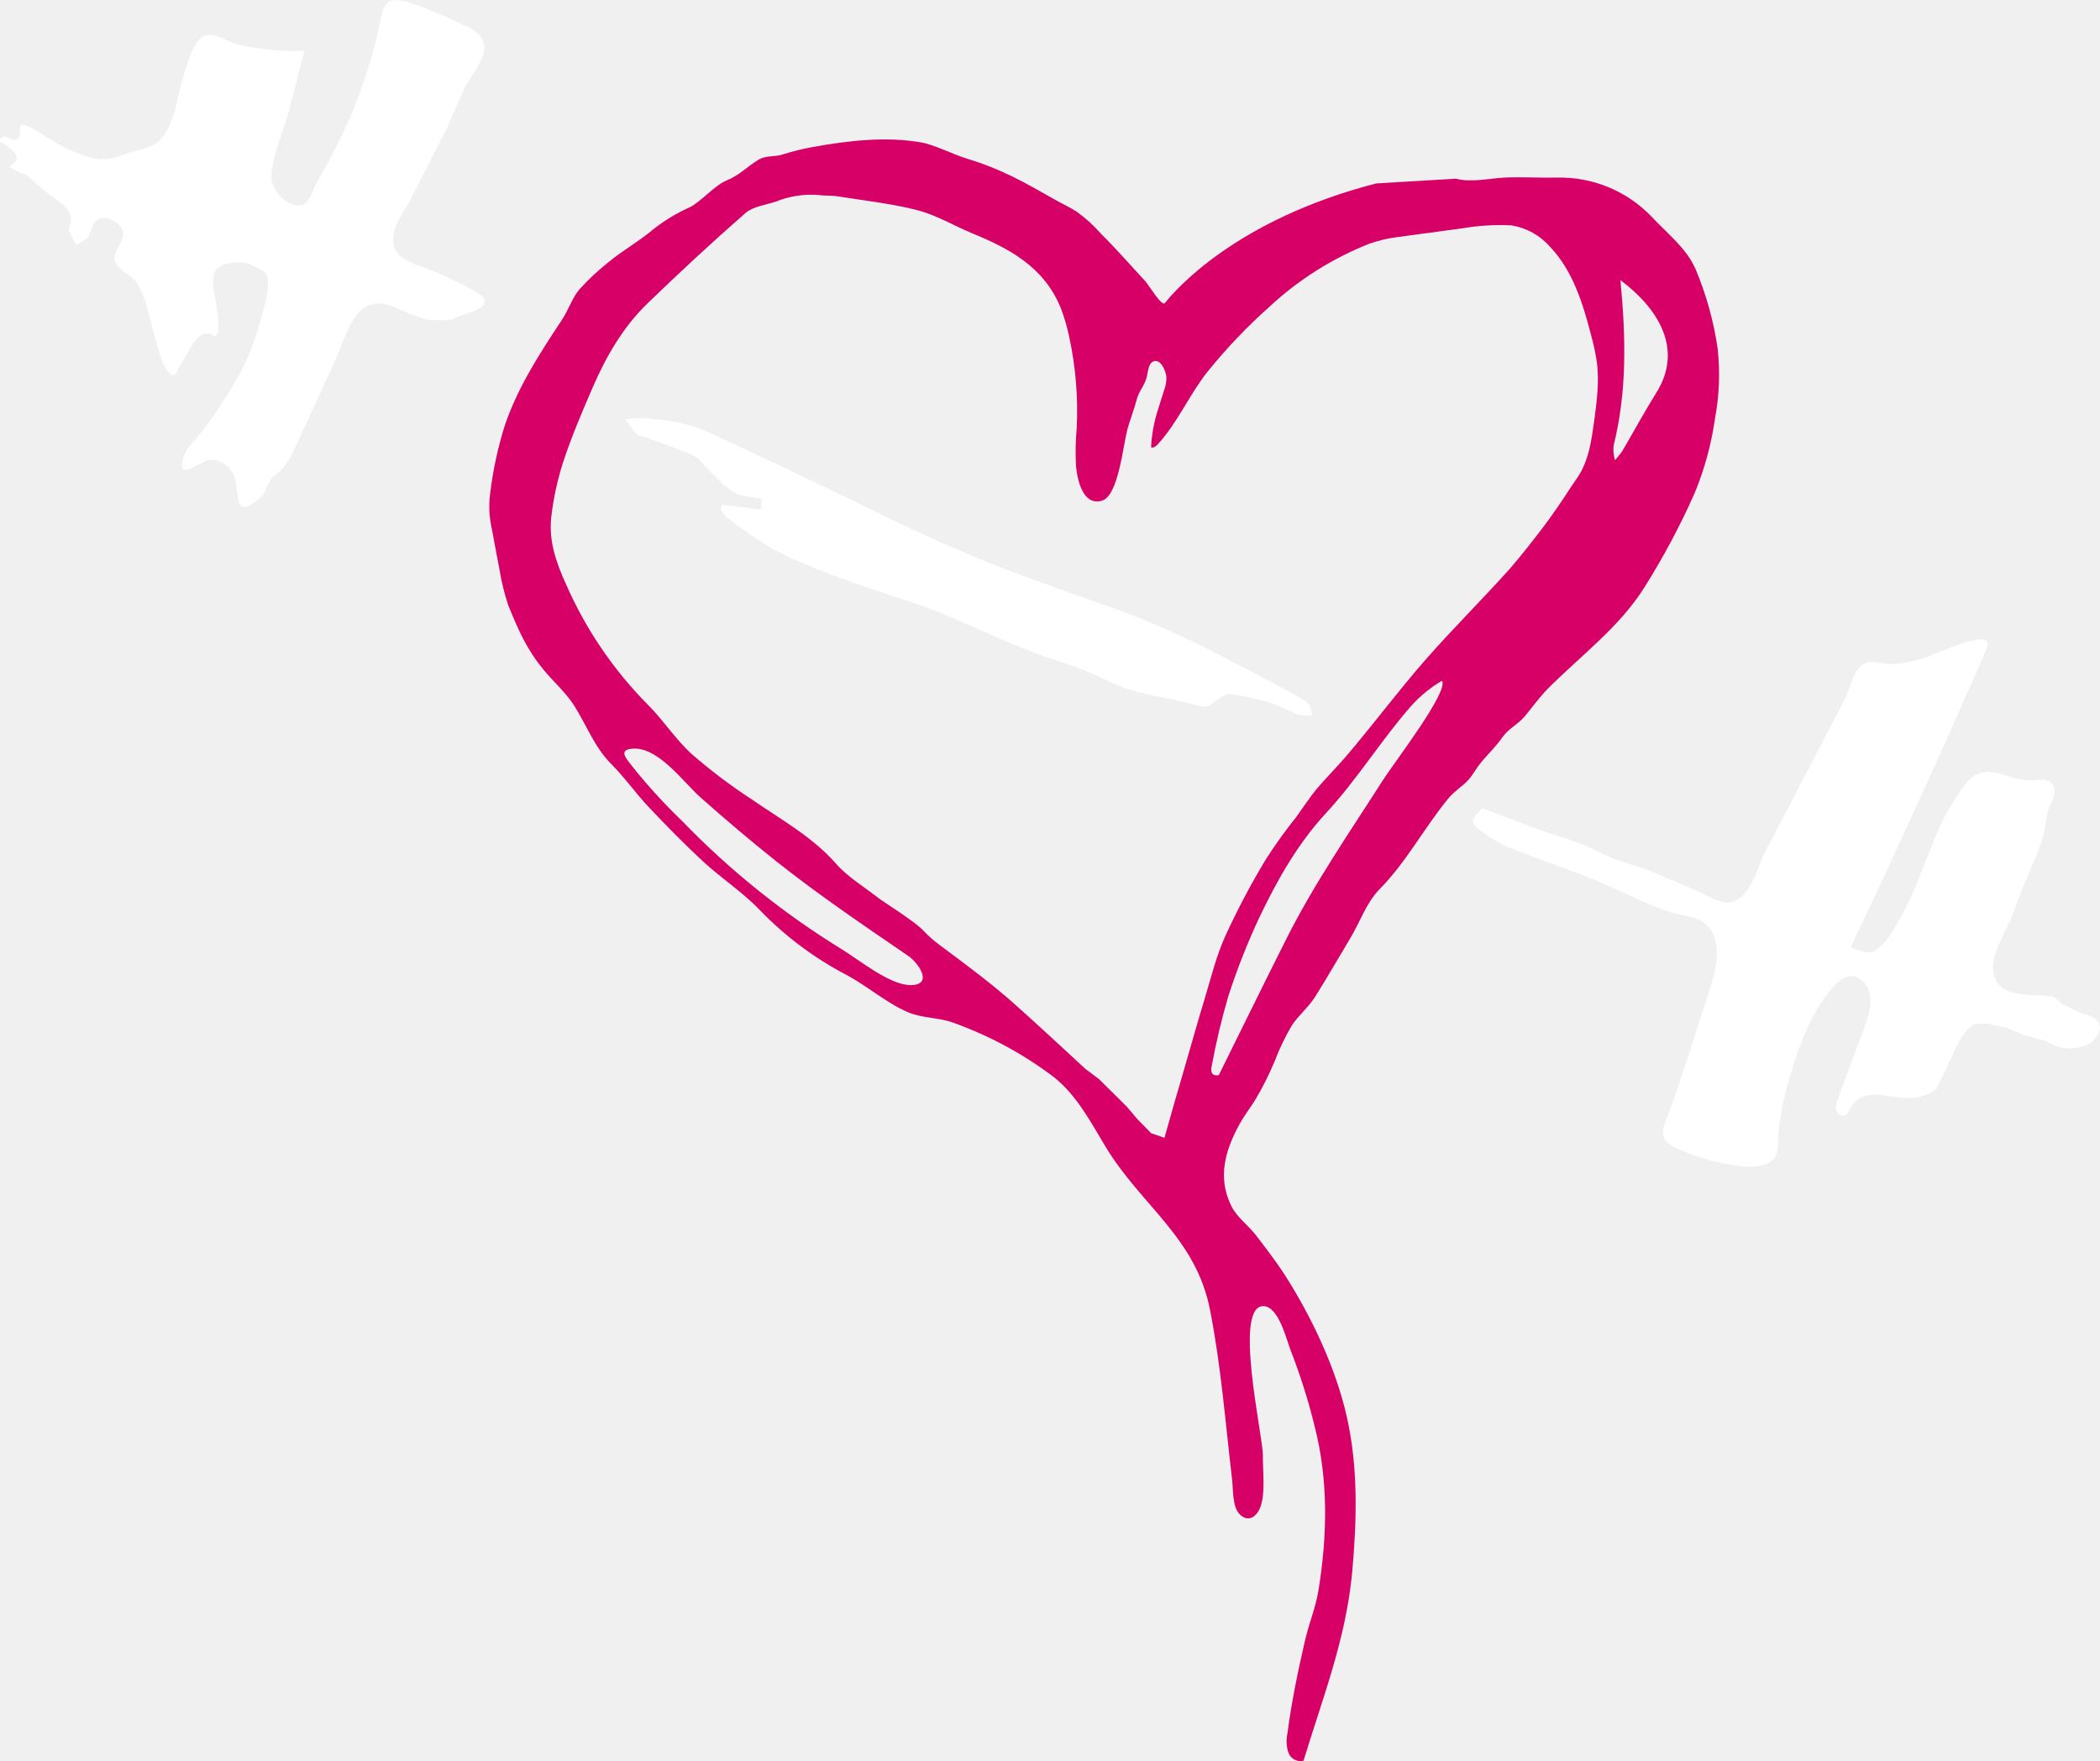
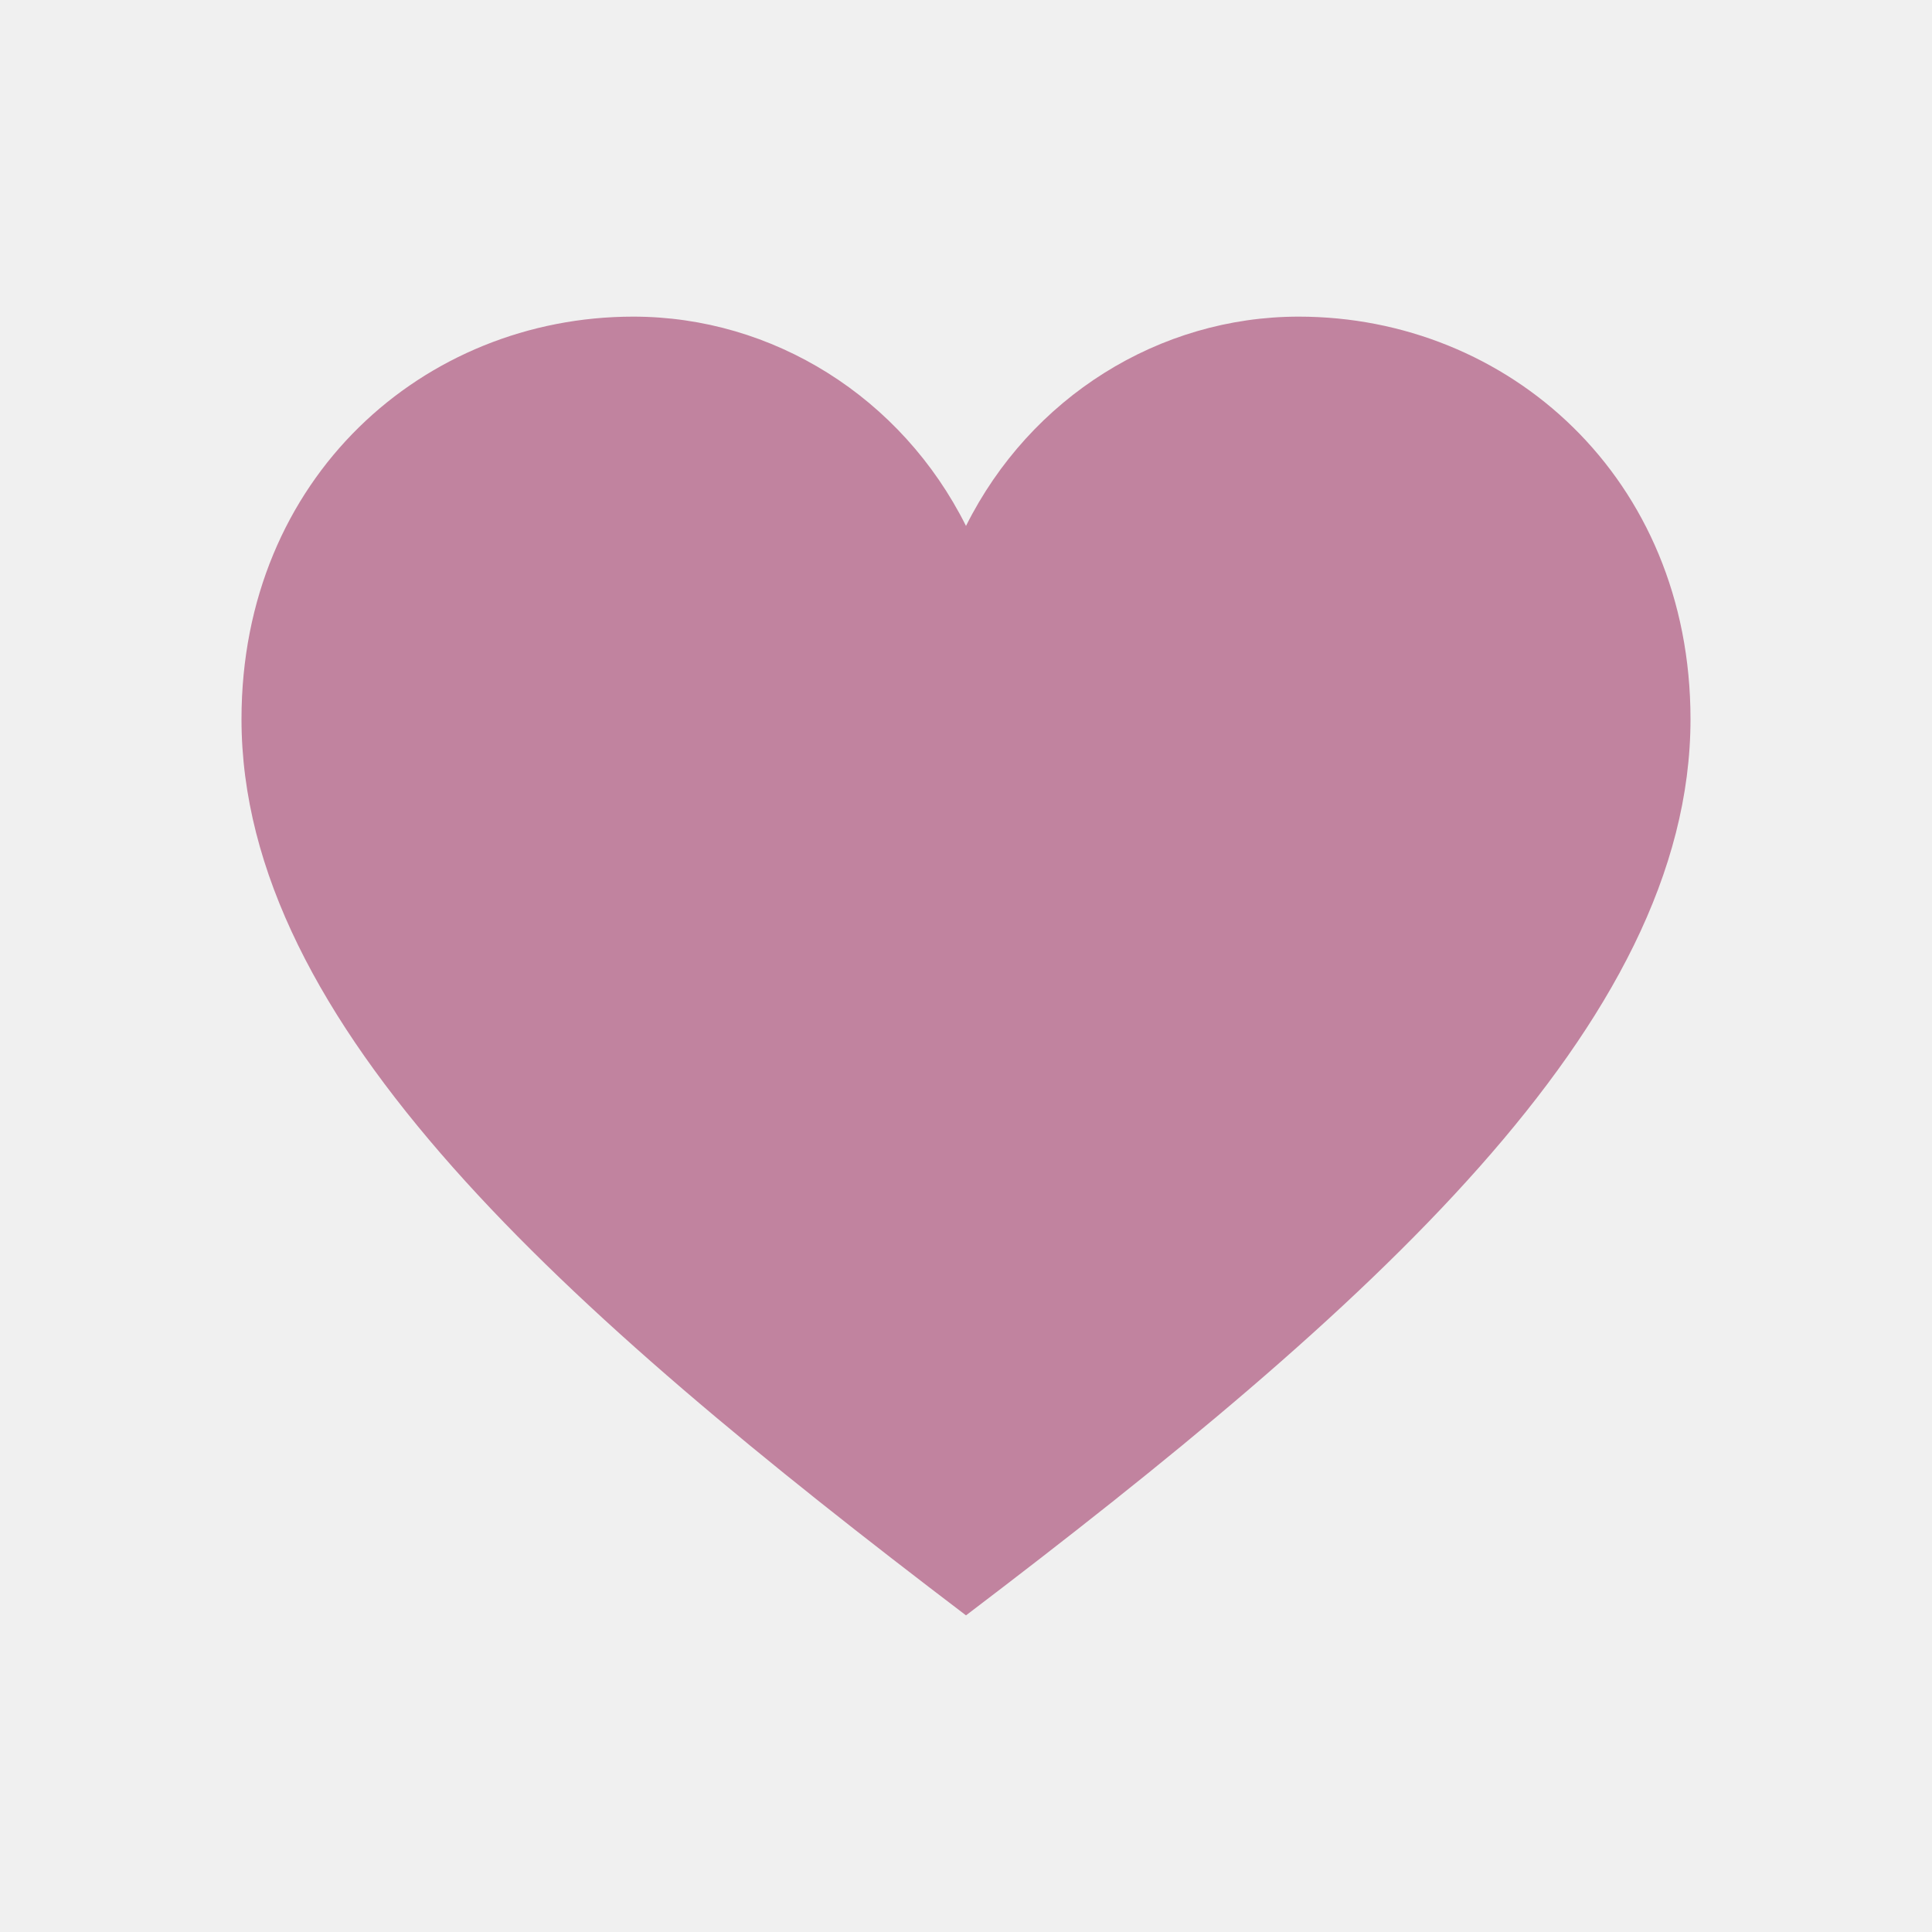
- <svg xmlns="http://www.w3.org/2000/svg" viewBox="0 0 381.01 319.57">
-   <defs>
-     <style>.cls-1{fill:#d60067;}.cls-2{fill:#fff;}</style>
-   </defs>
-   <g id="Layer_2" data-name="Layer 2">
-     <g id="Layer_1-2" data-name="Layer 1">
-       <path class="cls-1" d="M249.7,33.29C224.36,39.81,213.28,52.55,211.35,55c-.56.72-2.91-3.29-3.58-4-2.65-2.85-5.22-5.81-8-8.56a25.38,25.38,0,0,0-4.39-4c-1.28-.85-2.7-1.47-4-2.22-5.66-3.21-9.6-5.49-15.83-7.39-2.76-.84-5.88-2.53-8.5-3-6.39-1.1-13.26-.3-19.68.87a41.07,41.07,0,0,0-5.25,1.3c-1.49.52-3.17.15-4.52,1-2.32,1.43-3.34,2.75-5.83,3.78-2.09.86-4.6,3.82-6.61,4.83a31.22,31.22,0,0,0-6.5,3.9c-2.63,2.25-5.73,3.95-8.4,6.18a42.78,42.78,0,0,0-5.1,4.79c-1.37,1.6-2,3.74-3.19,5.54C98,64,94,70.18,91.64,77.05a67.84,67.84,0,0,0-2.73,12.69,18.19,18.19,0,0,0,.34,6.31c.35,2,1,5.31,1.37,7.31a41.57,41.57,0,0,0,1.61,6.53c1.82,4.45,3.25,7.82,6.34,11.6,1.81,2.21,4,4.09,5.56,6.5,2.28,3.58,3.71,7.6,6.74,10.63,2.45,2.45,4.46,5.34,6.82,7.84,3.18,3.38,6.46,6.71,9.84,9.85s7.21,5.58,10.29,8.82a61.37,61.37,0,0,0,15.68,11.76c3.81,2,7.47,5.26,11.38,6.87,2.59,1.07,5.52.87,8.17,1.88a68.47,68.47,0,0,1,18.15,9.83c4.21,3.36,6.66,8.13,9.39,12.65,6.47,10.71,16.41,16.51,18.95,29.62,2,10.16,2.79,20.48,4,30.74.22,1.78,0,5,1.41,6.37s2.84.6,3.58-1c1.17-2.55.54-7,.6-9.8,0-3.5-5.52-27.58.27-27,2.63.29,4,6,4.76,8a110.55,110.55,0,0,1,4.41,14c2.45,9.72,2.25,19.63.65,29.52-.5,3.16-1.72,6-2.44,9.12-1.3,5.6-2.46,11.23-3.2,16.92a6.74,6.74,0,0,0,.16,3.43,2.36,2.36,0,0,0,2.76,1.51c3.5-11.47,7.71-22.16,8.83-34.19.85-9.41,1.12-19.09-1-28.36-2-8.77-6.31-17.9-11.13-25.47-1.63-2.56-3.47-4.92-5.3-7.32-1.34-1.75-3.47-3.29-4.45-5.25-2.61-5.21-1.2-10.09,1.41-14.89.83-1.52,1.89-2.9,2.82-4.36a55.17,55.17,0,0,0,3.59-7.12,41.85,41.85,0,0,1,3.16-6.57c1.22-1.79,2.94-3.2,4.1-5,2.22-3.52,4.28-7.14,6.43-10.7,1.85-3.06,2.89-6.45,5.39-9,4.83-4.89,8.06-11.12,12.44-16.43,1.11-1.35,2.64-2.22,3.72-3.46.75-.86,1.33-2,2.06-2.87,1.28-1.61,2.84-3.06,4-4.73s2.82-2.32,4.1-3.86,2.56-3.33,4-4.82c6-6.08,13.08-11.22,17.69-18.57a133.38,133.38,0,0,0,9.11-17.1,55.77,55.77,0,0,0,3.68-13.47,43.35,43.35,0,0,0,.49-12.74,58.78,58.78,0,0,0-4-14.41c-1.67-3.85-5.17-6.5-8-9.55a23,23,0,0,0-17.11-7.08c-3.22.07-6.41-.15-9.64,0-2.81.16-6,.93-8.74.2Zm43.05,47.63C295.2,71.17,295,61.27,294,50.84c7,5.24,11.46,12.64,6.46,20.52-2.15,3.43-4.06,7-6.12,10.49-.25.44-.64.78-1.32,1.67A7,7,0,0,1,292.75,80.92ZM213.82,65.34a1.28,1.28,0,0,1-.34.59A2,2,0,0,0,213.82,65.34ZM165.4,178.78c-3.78.15-9.48-4.54-12.57-6.44A148.3,148.3,0,0,1,123.76,149a101.83,101.83,0,0,1-8.72-9.51c-1.26-1.68-3.18-3.48-.12-3.63,4.58-.21,9.06,6.06,12.11,8.8q6.74,6,13.84,11.68c7.69,6.1,15.75,11.55,23.84,17.09C166.52,174.63,169.42,178.62,165.4,178.78Zm-50.5-49.11s.15-.1.15-.1h0Zm142.75,2.21c-2.67,4-5.81,8.25-6.59,9.47-6.13,9.6-12.64,19-17.74,29.18-4.12,8.18-8.13,16.41-12.2,24.6-1.42.19-1.47-.74-1.27-1.67a125.55,125.55,0,0,1,3-12.64,122.15,122.15,0,0,1,5.59-14.21c3.23-6.81,7-13.47,12.1-19,5.73-6.17,10.09-13.37,15.63-19.65a24,24,0,0,1,5.44-4.41C262.28,124.45,260.17,128.09,257.65,131.88Zm.85-12c-4.7,5.39-9,11.12-13.62,16.61-1.91,2.3-4,4.36-5.93,6.61-1.37,1.67-2.54,3.48-3.82,5.24a88.08,88.08,0,0,0-5.39,7.5,136.68,136.68,0,0,0-7.44,14.06c-1.67,3.67-2.6,7.64-3.78,11.51-1.52,5-2.89,10-4.36,15-1,3.33-1.91,6.66-2.89,10.09-.93-.34-1.66-.59-2.4-.83,1.47,1.32,2.94,2.59,4.46,3.92-1.47-1.28-3-2.6-4.46-3.92-.83-.84-1.62-1.67-2.45-2.5-.68-.79-1.32-1.57-2-2.35-1.66-1.67-3.33-3.29-5-4.95-.79-.59-1.57-1.23-2.41-1.81-4.06-3.73-8.08-7.5-12.2-11.18-2.05-1.86-4.21-3.67-6.41-5.38-2.64-2.07-5.33-4.06-8-6.06a20.48,20.48,0,0,1-2.83-2.51c-1.56-1.72-7.25-5.19-8.25-6-2.56-2-5.54-3.78-7.68-6.23-4.22-4.82-10-8-15.3-11.66a98.49,98.49,0,0,1-10.86-8.21c-3-2.74-5.16-6.19-8-9a72.08,72.08,0,0,1-14.71-21.64c-1.86-4.07-3.24-8-2.75-12.35a51.69,51.69,0,0,1,2.21-10.14c1.47-4.46,3.33-8.82,5.19-13.13C109.9,64.81,113,59.38,117.54,55c5.79-5.59,11.62-11,17.69-16.32,1.42-1.22,3.68-1.47,5.59-2.11a16.87,16.87,0,0,1,7.79-1.17c1,.15,2,.05,3.08.19,4.95.79,9.95,1.33,14.75,2.55,3.38.88,6.52,2.75,9.75,4.12,7,2.85,13.22,6.2,16.24,13.58A33.41,33.41,0,0,1,194,61.18a63.57,63.57,0,0,1,1.35,16.51,47.76,47.76,0,0,0-.13,6.87c.24,2.53,1.25,7.33,4.72,6.3,3-.9,3.79-9.94,4.65-13.1.33-1.19,1.28-3.83,1.58-5,.48-2,1.44-2.51,1.93-4.49.19-.8.24-2.27,1.15-2.67,1.27-.55,2.25,1.58,2.37,2.8a6,6,0,0,1-.42,2.43l-.86,2.74c-.23.71-.45,1.42-.65,2.14a25.86,25.86,0,0,0-.85,5.47c.44.18.9-.2,1.22-.55,3.54-3.83,5.73-9,9-13.14a100.44,100.44,0,0,1,11.39-11.94,57.76,57.76,0,0,1,18-11.32,24.07,24.07,0,0,1,5-1.19l11.93-1.61a40.21,40.21,0,0,1,8.83-.53,11.76,11.76,0,0,1,7,3.87c4.15,4.34,6,10.35,7.49,16.15a39.34,39.34,0,0,1,1,4.65c.51,3.67,0,7.4-.5,11.08-.44,3.21-.92,6.52-2.56,9.31-.54.93-1.21,1.78-1.79,2.69-1.27,2-3.42,5.12-4.85,7-1.95,2.55-3.92,5.08-6,7.49C268.94,108.81,263.5,114.15,258.5,119.89Z" />
-       <path class="cls-2" d="M32.24,67.22c.18-.34.34-.72.49-1l1.86-3.14A7.77,7.77,0,0,1,36,61.23a2.15,2.15,0,0,1,2.26-.58c.41.19.6.57,1,.18s.38-1.59.38-2.18a44.25,44.25,0,0,0-.84-5.91,7.2,7.2,0,0,1,0-3c.65-2.32,5.51-2.63,7.22-1.48.15.1.3.15.44.24.49.25,1,.54,1.52.79,1.59,1.58-.12,6.51-.65,8.61a45.26,45.26,0,0,1-4.09,10.41A89.11,89.11,0,0,1,37,77.86C35.82,79.5,33.91,81,33.29,83c-1.28,4,2,1.64,3.83.73s4.26.39,5.19,2.27c1.47,3-.43,8.65,4.58,4.61,1.28-1,1.23-1.87,1.94-3.11s.88-1,1.84-1.91c1.85-1.69,2.49-3.59,3.54-5.85q3.27-7.08,6.55-14.17c2.25-4.85,3.6-12.66,10.56-9.94A54.54,54.54,0,0,0,77.4,58a19.94,19.94,0,0,0,4.51,0h.14l.15-.1c1-.69,4.09-1.2,5.26-2.29a1.17,1.17,0,0,0,.44-1.14c-.23-1-2.49-2-3.29-2.46a59.55,59.55,0,0,0-8.69-3.83c-3.39-1.21-5.43-2.74-4.26-6.68.51-1.72,1.94-3.57,2.77-5.18Q77.72,29.87,81,23.41a.5.5,0,0,0,.19-.44c1.08-2.45,2.21-4.95,3.28-7.4,2.26-3.64,6-7.79.68-10.52A84.82,84.82,0,0,0,75,.69c-5.8-2-5.42.67-6.48,5.32a88.2,88.2,0,0,1-3,10.17,88.87,88.87,0,0,1-5.64,12.6c-1,1.89-2.12,3.7-3,5.64-.67,1.47-1.14,3.26-3.33,2.82S49.16,34.12,49.24,32c.15-3.9,2.25-8.32,3.23-12.11L55.25,9.23A45.79,45.79,0,0,1,43.13,8.08c-1.75-.41-4.15-2.27-6-1.58-2.23.83-3.3,5.69-3.94,7.7C32,17.81,31.8,22.54,29,25.4c-1.48,1.52-3.08,1.52-4.93,2.13-2.63.87-4.41,1.78-7.33,1.14a26.89,26.89,0,0,1-7.5-3.32c-1.14-.65-2.2-1.44-3.36-2.06a4.32,4.32,0,0,0-1.66-.66c-.67,0-.61.65-.59,1.25s0,1.11-.47,1.37a1.35,1.35,0,0,1-1.26-.07A2.58,2.58,0,0,0,.7,24.81c-.44,0-.86.52-.64.9a11.73,11.73,0,0,1,2.25,1.65,1.8,1.8,0,0,1,.74,1.46,1.51,1.51,0,0,1-.69.91s-.82.53-.61.64l2.11,1.07c.24.15.59.1.83.25,1.86,1.52,3.63,3.23,5.59,4.6,1.76,1.23,3.18,2.45,2.35,4.85a1,1,0,0,0-.1.74c.39.83.83,1.67,1.27,2.5a6.66,6.66,0,0,0,2-1.18c.93-1.11.77-2.91,2.2-3.51s4.15.82,4.34,2.48c.14,1.19-.69,2.24-1.21,3.32-1.57,3.25,2.48,3.8,3.82,6a19.28,19.28,0,0,1,1.68,4.16c.06.18.11.35.16.53.75,2.71,1.31,5.48,2.25,8.14a9,9,0,0,0,1.81,3.52C31.45,68.46,31.89,67.89,32.24,67.22ZM42.81,84.36c.24,0,.44,0,.68,0A3.35,3.35,0,0,0,42.81,84.36ZM47,87a3.77,3.77,0,0,0-3.48-2.69A3.77,3.77,0,0,1,47,87Zm1.72-2.4a1.8,1.8,0,0,1,1-.44A1.8,1.8,0,0,0,48.74,84.6Z" />
-       <path class="cls-2" d="M351.23,197.69l.74-1.43c1-2.1,2.06-4.26,3-6.36a9.35,9.35,0,0,1,.44-.84c.24-.39.49-.73.73-1.12s.44-.69.69-1c.49-.4.93-.79,1.42-1.13h2.6l3.33.73c.29.15.59.3.93.44.83.35,1.71.69,2.55,1l3.67,1a7.5,7.5,0,0,0,7.65.44.55.55,0,0,0,.39-.14c2.2-2.21,2.1-3.92-.1-4.9a7.9,7.9,0,0,0-1.62-.44l-3-1.47c-.24-.15-.54-.35-.78-.49-.49-.4-.93-1-1.47-1.13-3.24-.59-8.81.46-10.39-3.21s1.78-8,3-11.34c1.09-3,2.27-5.85,3.46-8.76a38,38,0,0,0,2.37-6.35c.39-1.88.4-3.66,1.31-5.46.59-1.19,1-2.81,0-3.7-.79-.71-2-.51-3.07-.42-5,.43-8.54-4.09-12.46.66a41,41,0,0,0-5.8,10.4c-1.84,4.42-3.35,9-5.64,13.21-1.1,2-2.5,4.71-4.36,6.16a2.38,2.38,0,0,1-2.35.73c-.25,0-2.76-.71-2.61-1q12.61-26.61,24.39-53.6a2.76,2.76,0,0,0,.33-1.47c-.35-2.28-9.22,1.92-10.62,2.38a22.22,22.22,0,0,1-6.9,1.46c-1.55,0-3.3-.87-4.77-.11-2.11,1.08-2.63,4.66-3.63,6.58l-6.31,12.08-8.11,15.56c-1.39,2.67-2.52,8-5.85,9-2.19.64-4.85-1.28-6.84-2.12l-8.05-3.42c-2.87-1.22-5.58-1.61-8.35-3a48.61,48.61,0,0,0-8.14-3.28c-4.79-1.46-9.37-3.49-14.09-5.15-2.25,2.4-2.3,2.65.25,4.46a21.79,21.79,0,0,0,4.6,2.65c4.95,2,10,3.67,14.9,5.63,4.63,1.86,9.12,4.31,13.83,5.94,3.67,1.28,7.64.58,8.78,5.63.69,3.08-.31,6.27-1.3,9.26-2.41,7.3-4.59,14.74-7.3,21.94-1.14,3-1.85,4.58,1.43,6.17a39.17,39.17,0,0,0,10.43,3.1,12,12,0,0,0,4.92.07c3.62-.89,3-2.89,3.19-5.76a52.08,52.08,0,0,1,2-10c1.58-5.68,3.94-12.08,7.89-16.58,1.61-1.83,3.55-3,5.54-1,2.23,2.28,1.13,5.71.17,8.29l-4.76,12.88a3.64,3.64,0,0,0-.33,2.09c.17.69,1,1.28,1.61,1,.44-.22.62-.74.83-1.18,1.17-2.45,3.85-2.89,6.26-2.47C345.5,199.32,348,199.93,351.23,197.69Zm-38.41,7.54Zm.1-.1Zm25.53-16.66h0a2.34,2.34,0,0,0,.24-.09A2.34,2.34,0,0,1,338.45,188.47Zm22.24-8.62,1.23.29h0ZM371,183.43a1.49,1.49,0,0,0-.24-1.28h0A1.49,1.49,0,0,1,371,183.43Zm4.16.14c-.34.15-.68.35-1,.49a7.9,7.9,0,0,0,1-.49Zm1.08,2.6a2.13,2.13,0,0,0,1.42-1.13h0A2,2,0,0,1,376.22,186.17Z" />
-       <path class="cls-2" d="M237.27,127.52c-1.81-1.22-3.77-2.2-5.68-3.23-3.68-2-7.4-3.87-11.12-5.83a156.85,156.85,0,0,0-21.56-9.18c-7.88-2.77-15.76-5.55-23.46-8.79-10.61-4.46-20.92-9.83-31.34-14.74l-14.6-6.87c-4.64-2.18-8.14-2.68-13.26-3a26.17,26.17,0,0,0-2.79.2,27.32,27.32,0,0,0,2.06,2.69c.34.35,1,.35,1.57.54,2.94,1.13,6,2.11,8.81,3.43,1.13.54,1.92,1.86,2.9,2.75,1.47,1.37,2.79,3,4.45,3.92,1.42.78,3.24.78,4.9,1.07l.64.15-.64-.15c0,.64-.05,1.33-.05,2l-7.1-.88c-.1.25-.15.54-.24.79.34.49.58,1.17,1.07,1.46a78.52,78.52,0,0,0,8.77,6,110.94,110.94,0,0,0,12.55,5.29c5.29,2,10.78,3.48,16.07,5.54,5.68,2.21,11.17,4.9,16.8,7.15,4.95,2,10.19,3.24,14.9,5.69,5.24,2.69,11,2.94,16.46,4.55,1.91.57,2.43-.34,3.81-1.3,1.71-1.19,2-.87,3.91-.5a37.24,37.24,0,0,1,6.64,1.72c2.66,1,3.55,2.25,6.36,1.75C237.76,128.94,237.76,127.87,237.27,127.52Z" />
-     </g>
-   </g>
+ <svg xmlns="http://www.w3.org/2000/svg" viewBox="0 0 36 36" role="img" aria-label="Eternal Fitness heart">
+   <path d="M18 30.1 C10.5 24.4 4.5 19.1 4.5 13.4 C4.5 8.9 7.9 5.9 11.8 5.9 C14.4 5.9 16.8 7.4 18 9.8 C19.2 7.4 21.6 5.9 24.2 5.9 C28.1 5.9 31.5 8.9 31.5 13.4 C31.5 19.1 25.5 24.4 18 30.1 Z" fill="#C1839F" />
</svg>
